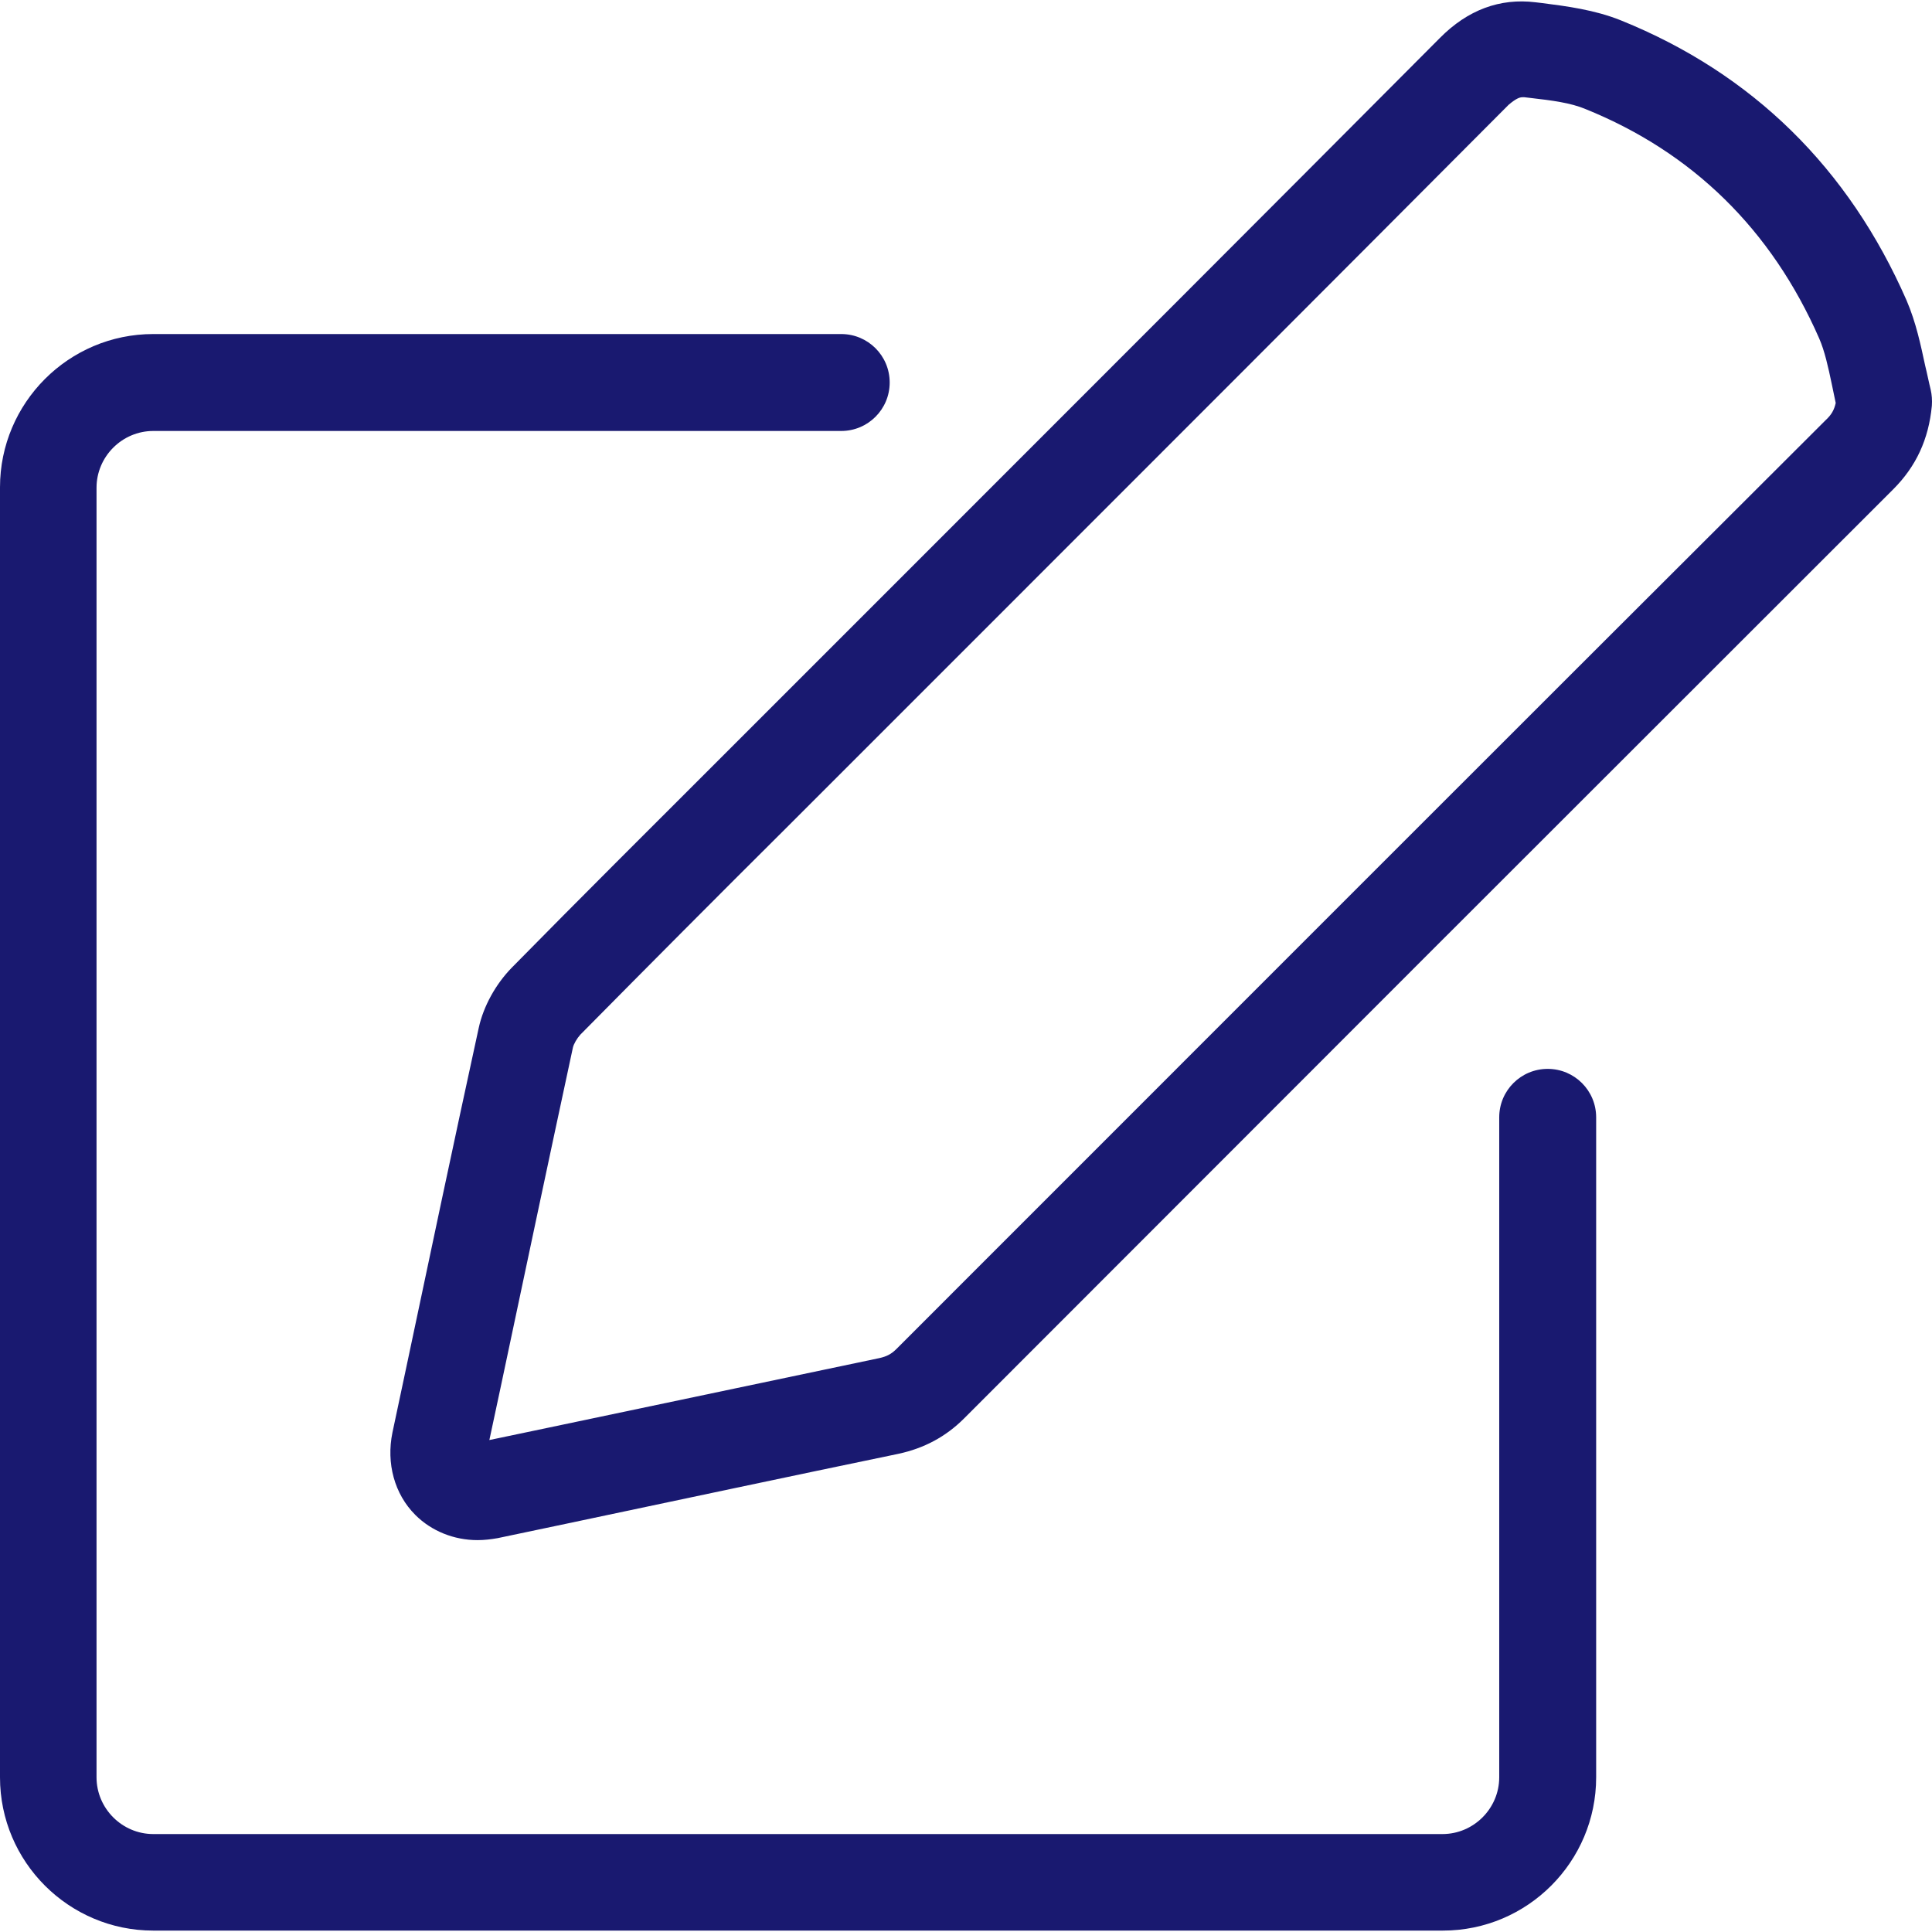
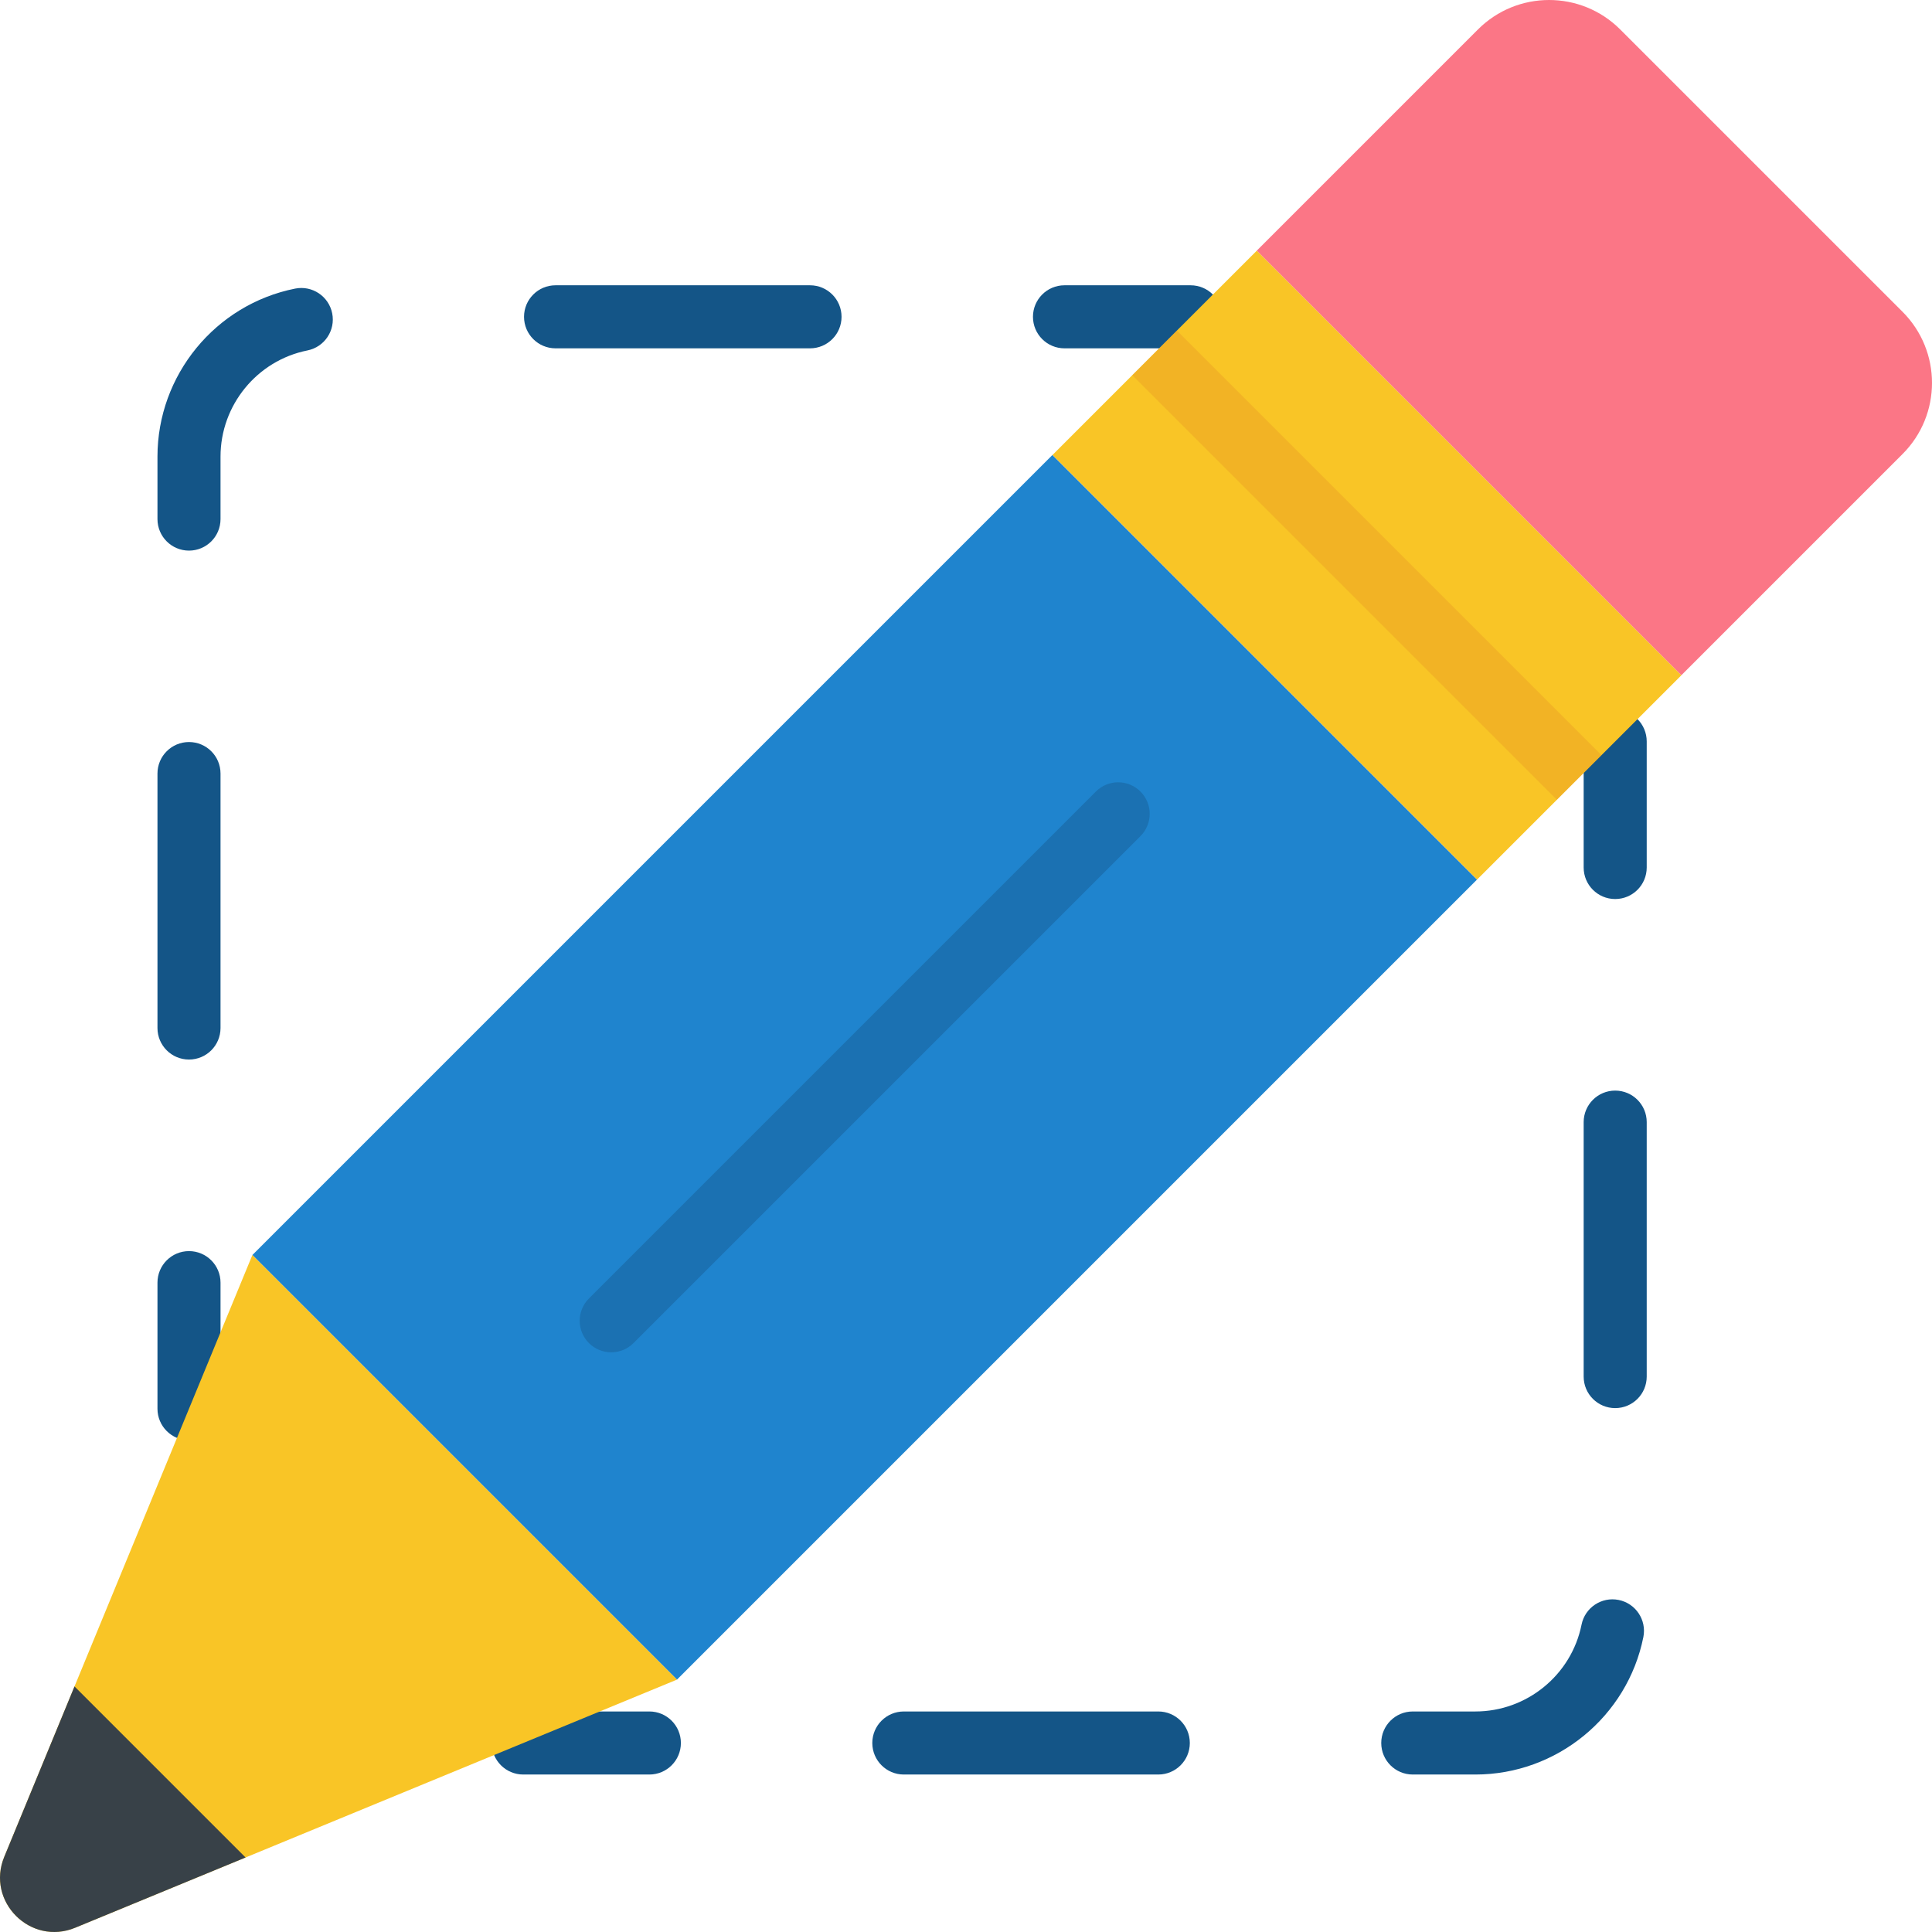
- <svg xmlns="http://www.w3.org/2000/svg" fill="#191970" version="1.1" id="Capa_1" x="0px" y="0px" viewBox="0 0 490.337 490.337" style="enable-background:new 0 0 490.337 490.337;" xml:space="preserve">
+ <svg xmlns="http://www.w3.org/2000/svg" version="1.1" id="Layer_1" x="0px" y="0px" viewBox="0 0 511.999 511.999" style="enable-background:new 0 0 511.999 511.999;" xml:space="preserve">
  <g>
-     <g>
-       <path d="M229.9,145.379l-47.5,47.5c-17.5,17.5-35.1,35-52.5,52.7c-4.1,4.2-7.2,9.8-8.4,15.3c-6.3,28.9-12.4,57.8-18.5,86.7 l-3.4,16c-1.6,7.8,0.5,15.6,5.8,20.9c4.1,4.1,9.8,6.4,15.8,6.4c1.7,0,3.4-0.2,5.1-0.5l17.6-3.7c28-5.9,56.1-11.9,84.1-17.7 c6.5-1.4,12-4.3,16.7-9c78.6-78.7,157.2-157.3,235.8-235.8c5.8-5.8,9-12.7,9.8-21.2c0.1-1.4,0-2.8-0.3-4.1c-0.5-2-0.9-4.1-1.4-6.1 c-1.1-5.1-2.3-10.9-4.7-16.5l0,0c-14.7-33.6-39.1-57.6-72.5-71.1c-6.7-2.7-13.8-3.6-20-4.4l-1.7-0.2c-9-1.1-17.2,1.9-24.3,9.1 C320.4,54.879,275.1,100.179,229.9,145.379z M386.4,24.679c0.2,0,0.3,0,0.5,0l1.7,0.2c5.2,0.6,10,1.2,13.8,2.8 c27.2,11,47.2,30.6,59.3,58.2c1.4,3.2,2.3,7.3,3.2,11.6c0.3,1.6,0.7,3.2,1,4.8c-0.4,1.8-1.1,3-2.5,4.3 c-78.7,78.5-157.3,157.2-235.9,235.8c-1.3,1.3-2.5,1.9-4.3,2.3c-28.1,5.9-56.1,11.8-84.2,17.7l-14.8,3.1l2.8-13.1 c6.1-28.8,12.2-57.7,18.4-86.5c0.2-0.9,1-2.3,1.9-3.3c17.4-17.6,34.8-35.1,52.3-52.5l47.5-47.5c45.3-45.3,90.6-90.6,135.8-136 C384.8,24.979,385.7,24.679,386.4,24.679z" />
-       <path d="M38.9,109.379h174.6c6.8,0,12.3-5.5,12.3-12.3s-5.5-12.3-12.3-12.3H38.9c-21.5,0-38.9,17.5-38.9,38.9v327.4 c0,21.5,17.5,38.9,38.9,38.9h327.3c21.5,0,38.9-17.5,38.9-38.9v-167.5c0-6.8-5.5-12.3-12.3-12.3s-12.3,5.5-12.3,12.3v167.5 c0,7.9-6.5,14.4-14.4,14.4H38.9c-7.9,0-14.4-6.5-14.4-14.4v-327.3C24.5,115.879,31,109.379,38.9,109.379z" />
-     </g>
+     <path style="fill:#145587;" d="M315.52,92.313H282.1c-4.615,0-8.355-3.741-8.355-8.355c0-4.614,3.74-8.355,8.355-8.355h33.419 c4.614,0,8.355,3.741,8.355,8.355S320.135,92.313,315.52,92.313z" />
+     <path style="fill:#145587;" d="M50.086,280.791c-4.614,0-8.355-3.741-8.355-8.355V205c0-4.614,3.741-8.355,8.355-8.355 s8.355,3.741,8.355,8.355v67.436C58.44,277.05,54.7,280.791,50.086,280.791z M50.086,145.919c-4.614,0-8.355-3.741-8.355-8.355 v-16.562c0-21.58,15.341-40.304,36.477-44.521c4.523-0.906,8.925,2.033,9.828,6.558c0.902,4.525-2.033,8.925-6.559,9.829 c-13.349,2.664-23.036,14.495-23.036,28.135v16.562C58.44,142.178,54.7,145.919,50.086,145.919z M214.664,92.313h-67.436 c-4.614,0-8.355-3.741-8.355-8.355c0-4.614,3.741-8.355,8.355-8.355h67.436c4.614,0,8.355,3.741,8.355,8.355 S219.278,92.313,214.664,92.313z" />
+     <path style="fill:#145587;" d="M50.086,381.686c-4.614,0-8.355-3.741-8.355-8.355v-33.419c0-4.614,3.741-8.355,8.355-8.355 s8.355,3.741,8.355,8.355v33.419C58.44,377.945,54.7,381.686,50.086,381.686z" />
+     <path style="fill:#145587;" d="M172.087,470.267h-33.419c-4.614,0-8.355-3.741-8.355-8.355c0-4.614,3.741-8.355,8.355-8.355h33.419 c4.614,0,8.355,3.741,8.355,8.355C180.442,466.527,176.701,470.267,172.087,470.267z" />
+     <path style="fill:#145587;" d="M390.996,470.267h-16.599c-4.615,0-8.355-3.741-8.355-8.355c0-4.614,3.74-8.355,8.355-8.355h16.599 c13.624,0,25.454-9.676,28.129-23.007c0.907-4.524,5.315-7.455,9.835-6.548c4.523,0.908,7.455,5.311,6.548,9.835 C431.273,454.947,412.553,470.267,390.996,470.267z M306.96,470.267h-67.436c-4.614,0-8.355-3.741-8.355-8.355 c0-4.614,3.741-8.355,8.355-8.355h67.436c4.615,0,8.355,3.741,8.355,8.355C315.315,466.527,311.574,470.267,306.96,470.267z M428.041,373.164c-4.615,0-8.355-3.741-8.355-8.355v-67.436c0-4.614,3.74-8.355,8.355-8.355s8.355,3.741,8.355,8.355v67.436 C436.396,369.423,432.656,373.164,428.041,373.164z" />
+     <path style="fill:#145587;" d="M428.041,238.253c-4.615,0-8.355-3.741-8.355-8.355v-33.419c0-4.614,3.74-8.355,8.355-8.355 s8.355,3.741,8.355,8.355v33.419C436.396,234.512,432.656,238.253,428.041,238.253z" />
  </g>
+   <rect x="149.589" y="132.916" transform="matrix(-0.7071 -0.7071 0.7071 -0.7071 191.1935 644.8749)" style="fill:#1F84CE;" width="159.131" height="299.848" />
+   <path style="fill:#FB7686;" d="M504.19,82.621L429.377,7.81c-10.412-10.412-27.295-10.412-37.708,0l-58.631,58.631l112.521,112.52 l58.632-58.631C514.602,109.916,514.602,93.034,504.19,82.621z" />
+   <g>
+     <rect x="282.678" y="111.491" transform="matrix(-0.7071 -0.7071 0.7071 -0.7071 512.4865 511.8138)" style="fill:#F9C526;" width="159.131" height="76.552" />
+     <path style="fill:#F9C526;" d="M1.127,492.078L66.88,332.599l112.52,112.52L19.92,510.872 C8.086,515.751-3.753,503.913,1.127,492.078z" />
+   </g>
+   <path style="opacity:0.4;fill:#145587;enable-background:new ;" d="M161.978,358.374c-2.138,0-4.277-0.815-5.907-2.447 c-3.263-3.263-3.263-8.552,0-11.815l134.346-134.346c3.265-3.264,8.554-3.262,11.816,0c3.263,3.263,3.263,8.552,0,11.815 L167.886,355.927C166.255,357.559,164.117,358.374,161.978,358.374z" />
+   <rect x="282.667" y="141.413" transform="matrix(-0.7071 -0.7071 0.7071 -0.7071 512.4675 511.806)" style="opacity:0.3;fill:#E28922;enable-background:new ;" width="159.131" height="16.71" />
+   <path style="fill:#384148;" d="M19.744,446.921L1.127,492.078c-4.879,11.835,6.959,23.673,18.794,18.794l45.159-18.618 L19.744,446.921z" />
</svg>
